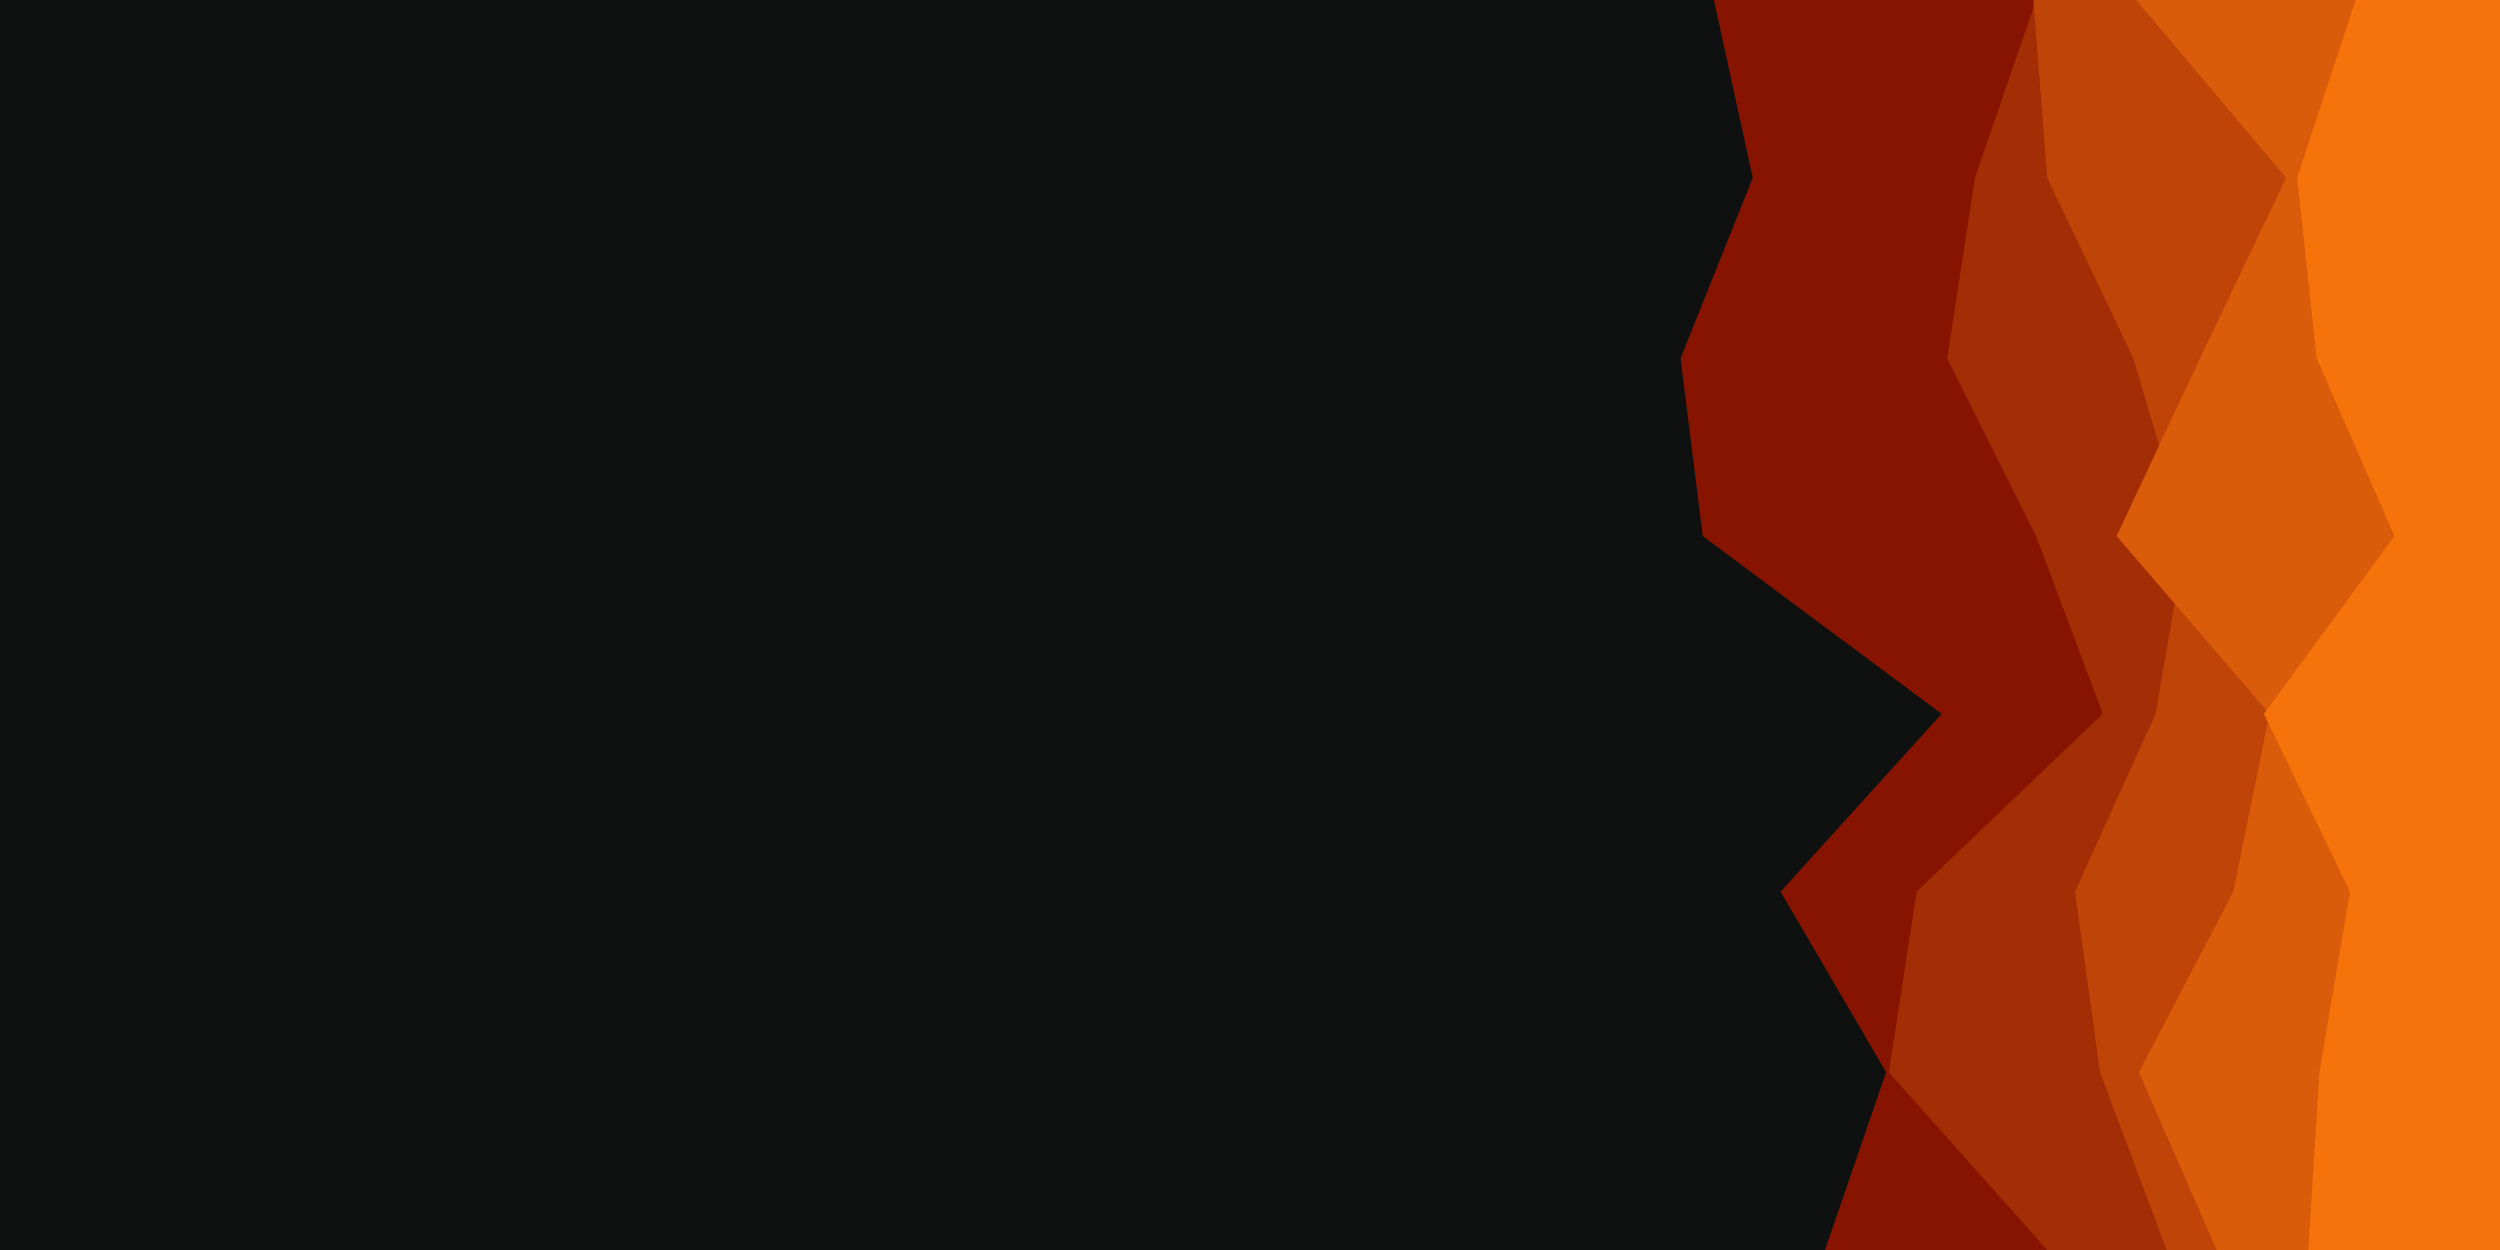
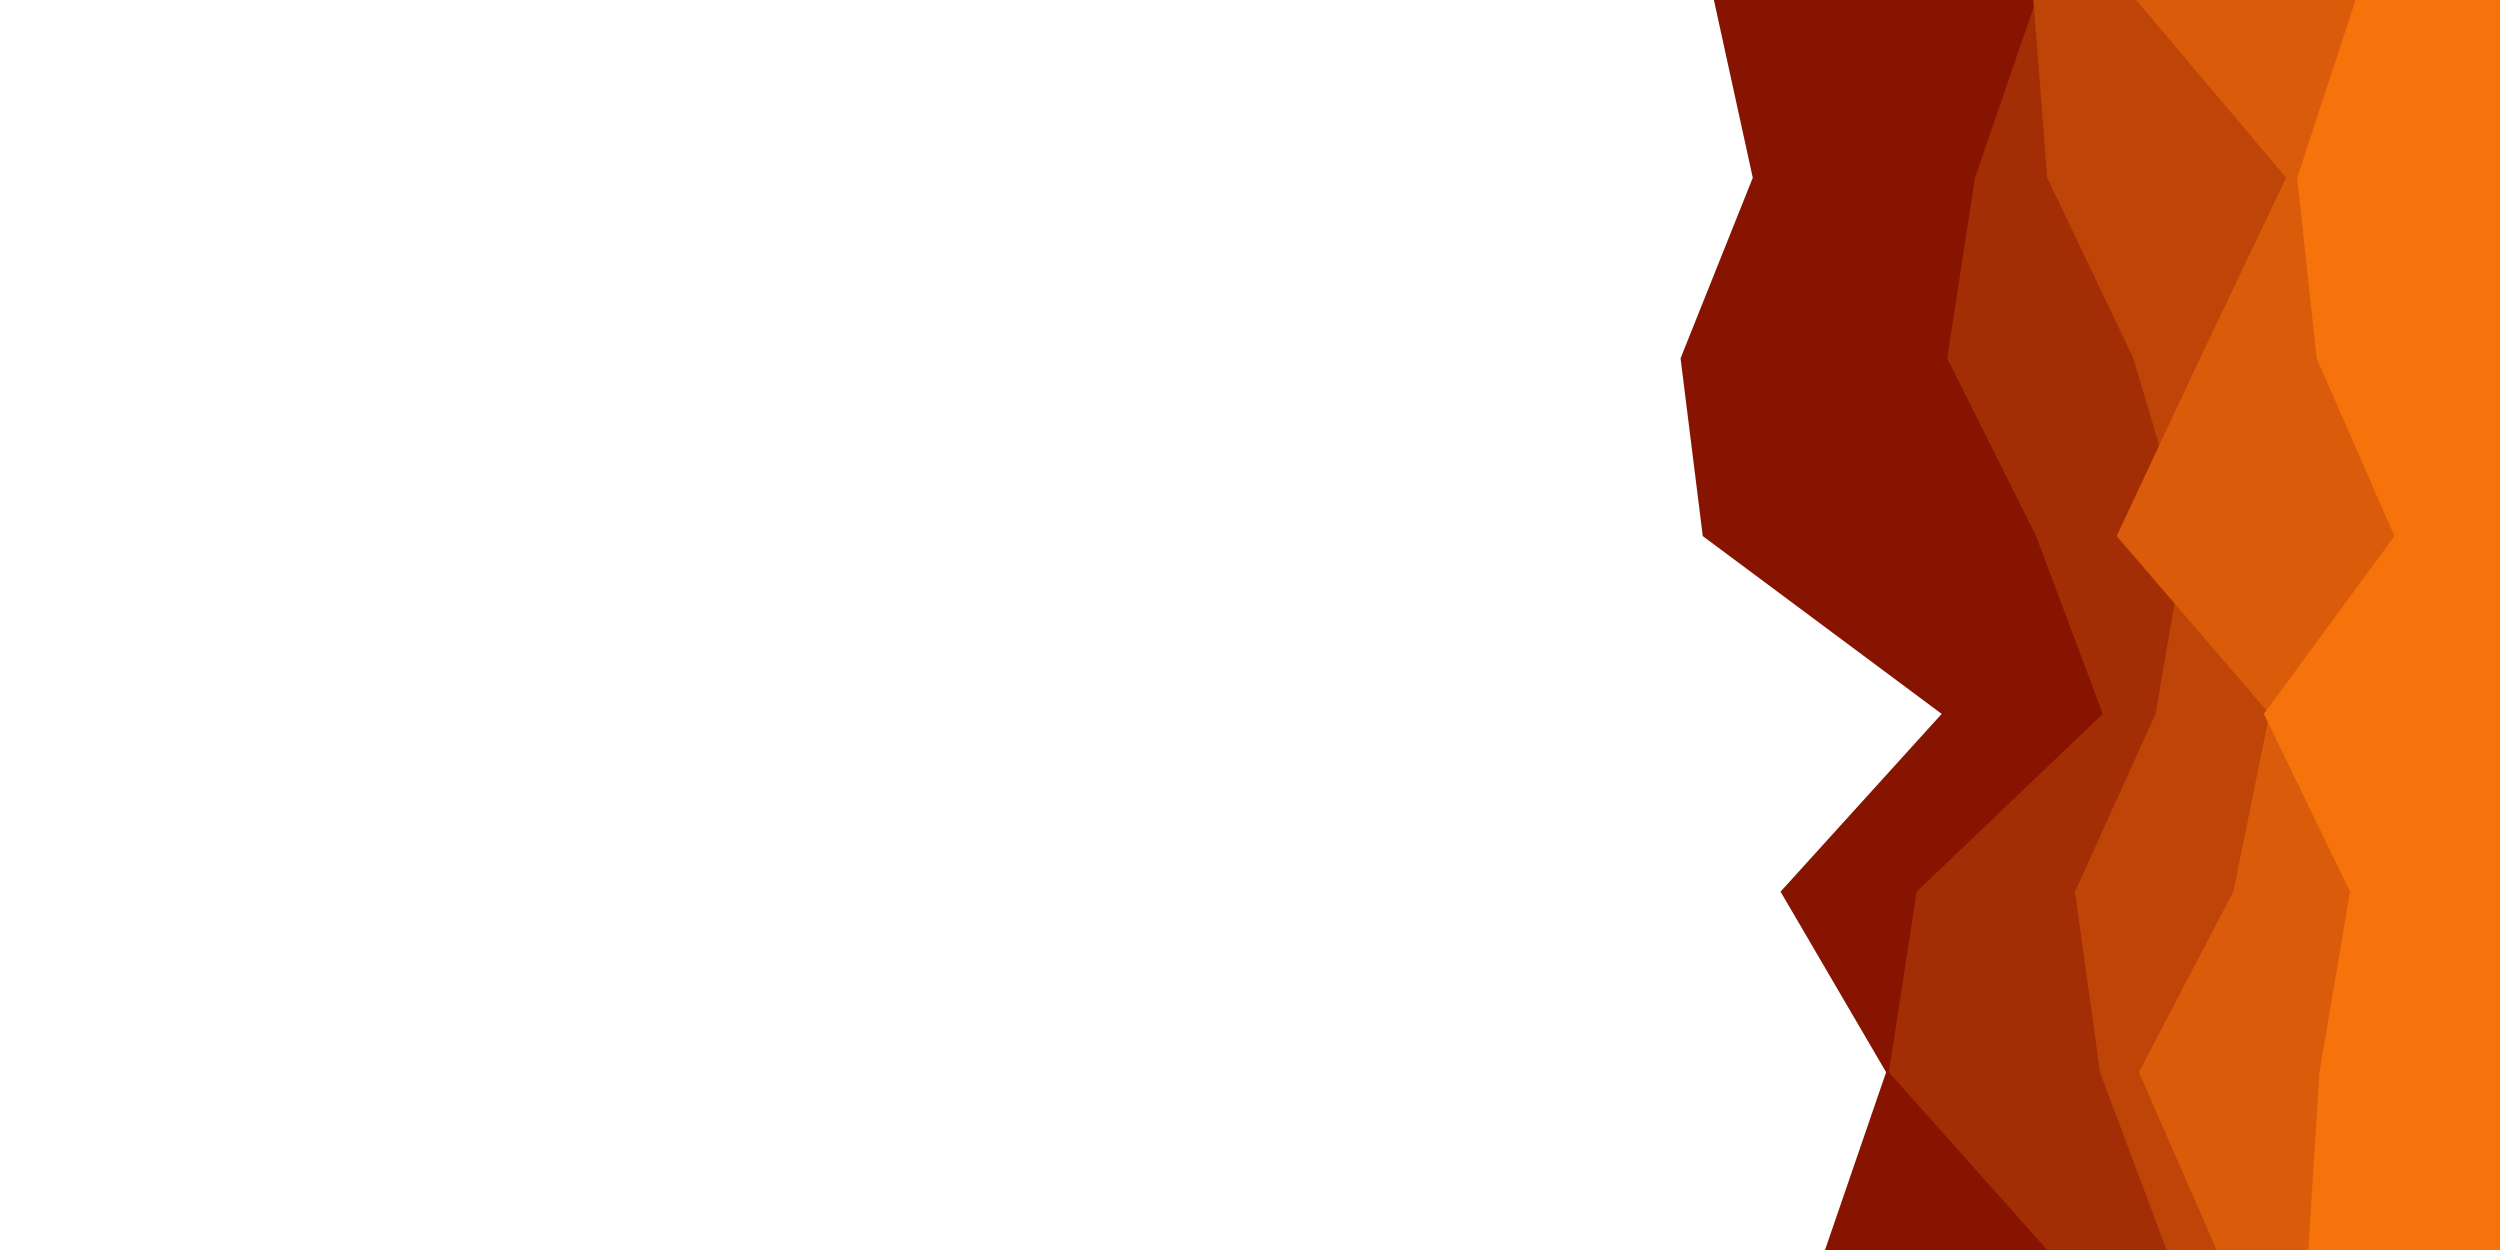
<svg xmlns="http://www.w3.org/2000/svg" id="visual" viewBox="0 0 900 450" width="900" height="450" version="1.1">
-   <rect x="0" y="0" width="900" height="450" fill="#0f1010" />
+   <rect x="0" y="0" width="900" height="450" fill="none" />
  <path d="M657 450L679 386L641 321L699 257L613 193L605 129L631 64L617 0L900 0L900 64L900 129L900 193L900 257L900 321L900 386L900 450Z" fill="#871400" />
  <path d="M737 450L680 386L690 321L757 257L733 193L701 129L711 64L733 0L900 0L900 64L900 129L900 193L900 257L900 321L900 386L900 450Z" fill="#a32d04" />
  <path d="M780 450L756 386L747 321L776 257L787 193L768 129L737 64L732 0L900 0L900 64L900 129L900 193L900 257L900 321L900 386L900 450Z" fill="#be4407" />
  <path d="M798 450L770 386L804 321L817 257L762 193L792 129L823 64L769 0L900 0L900 64L900 129L900 193L900 257L900 321L900 386L900 450Z" fill="#da5b09" />
  <path d="M831 450L835 386L846 321L815 257L862 193L834 129L827 64L848 0L900 0L900 64L900 129L900 193L900 257L900 321L900 386L900 450Z" fill="#f5730a" />
</svg>
